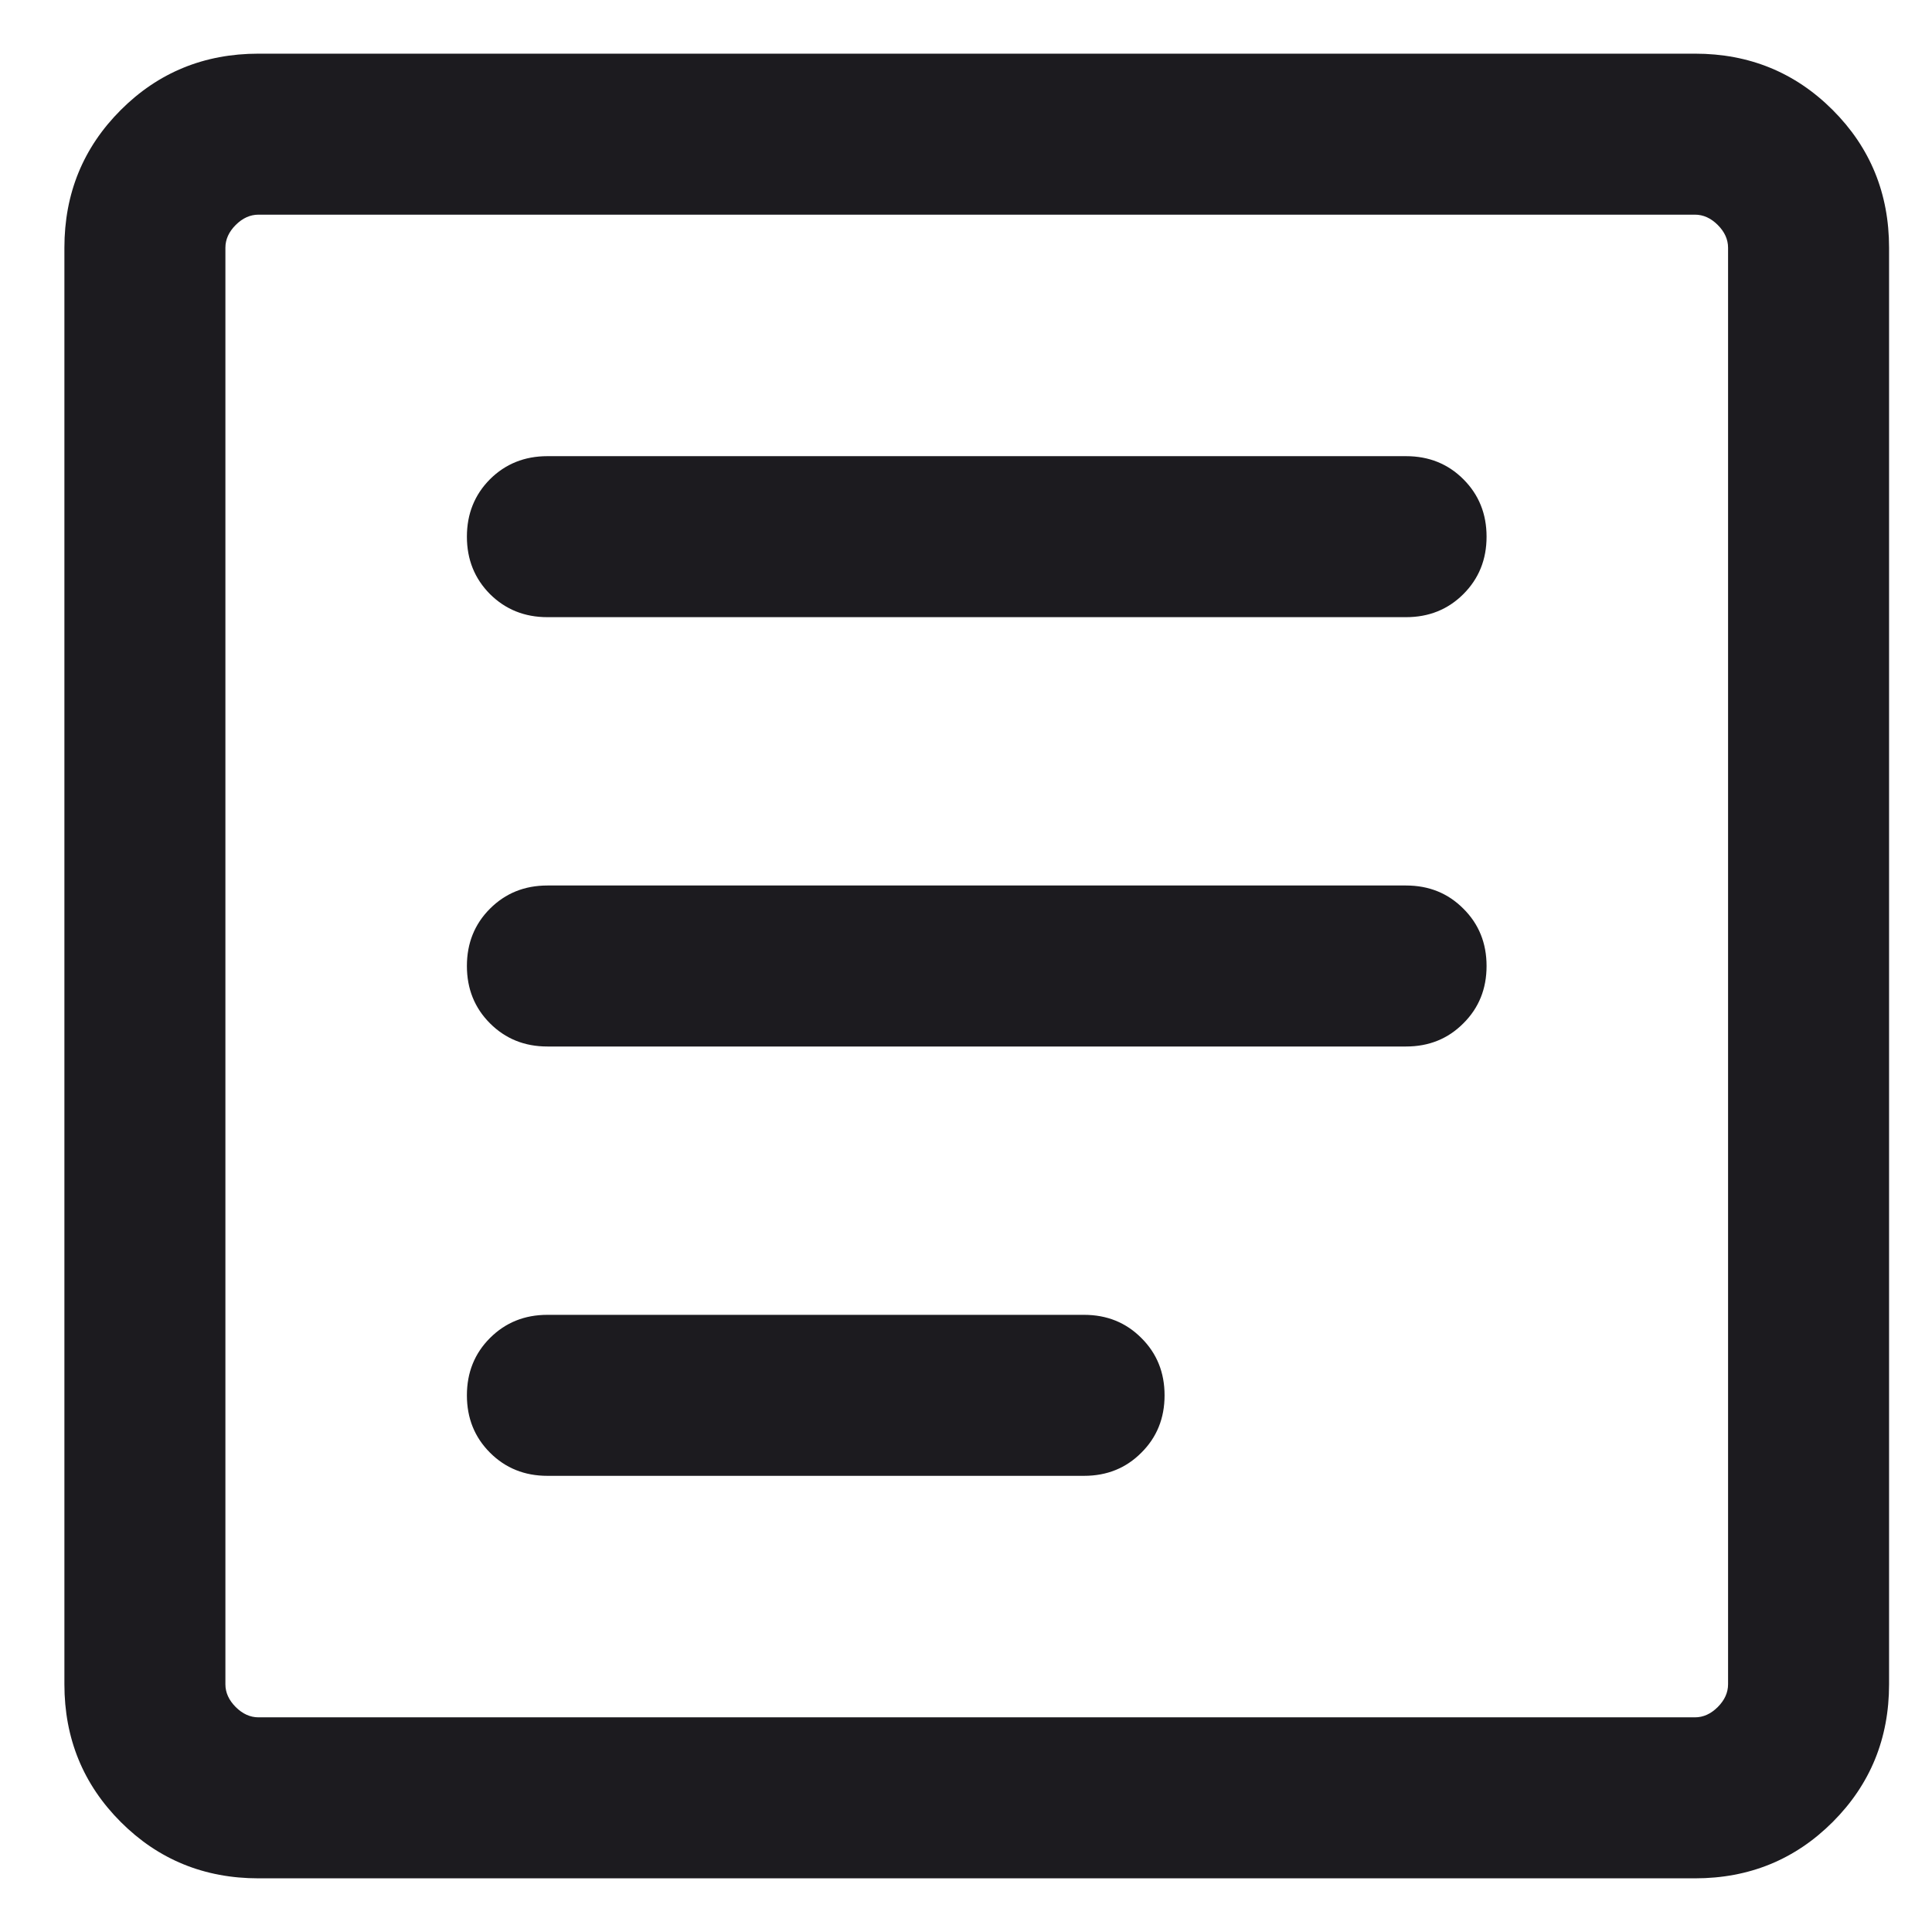
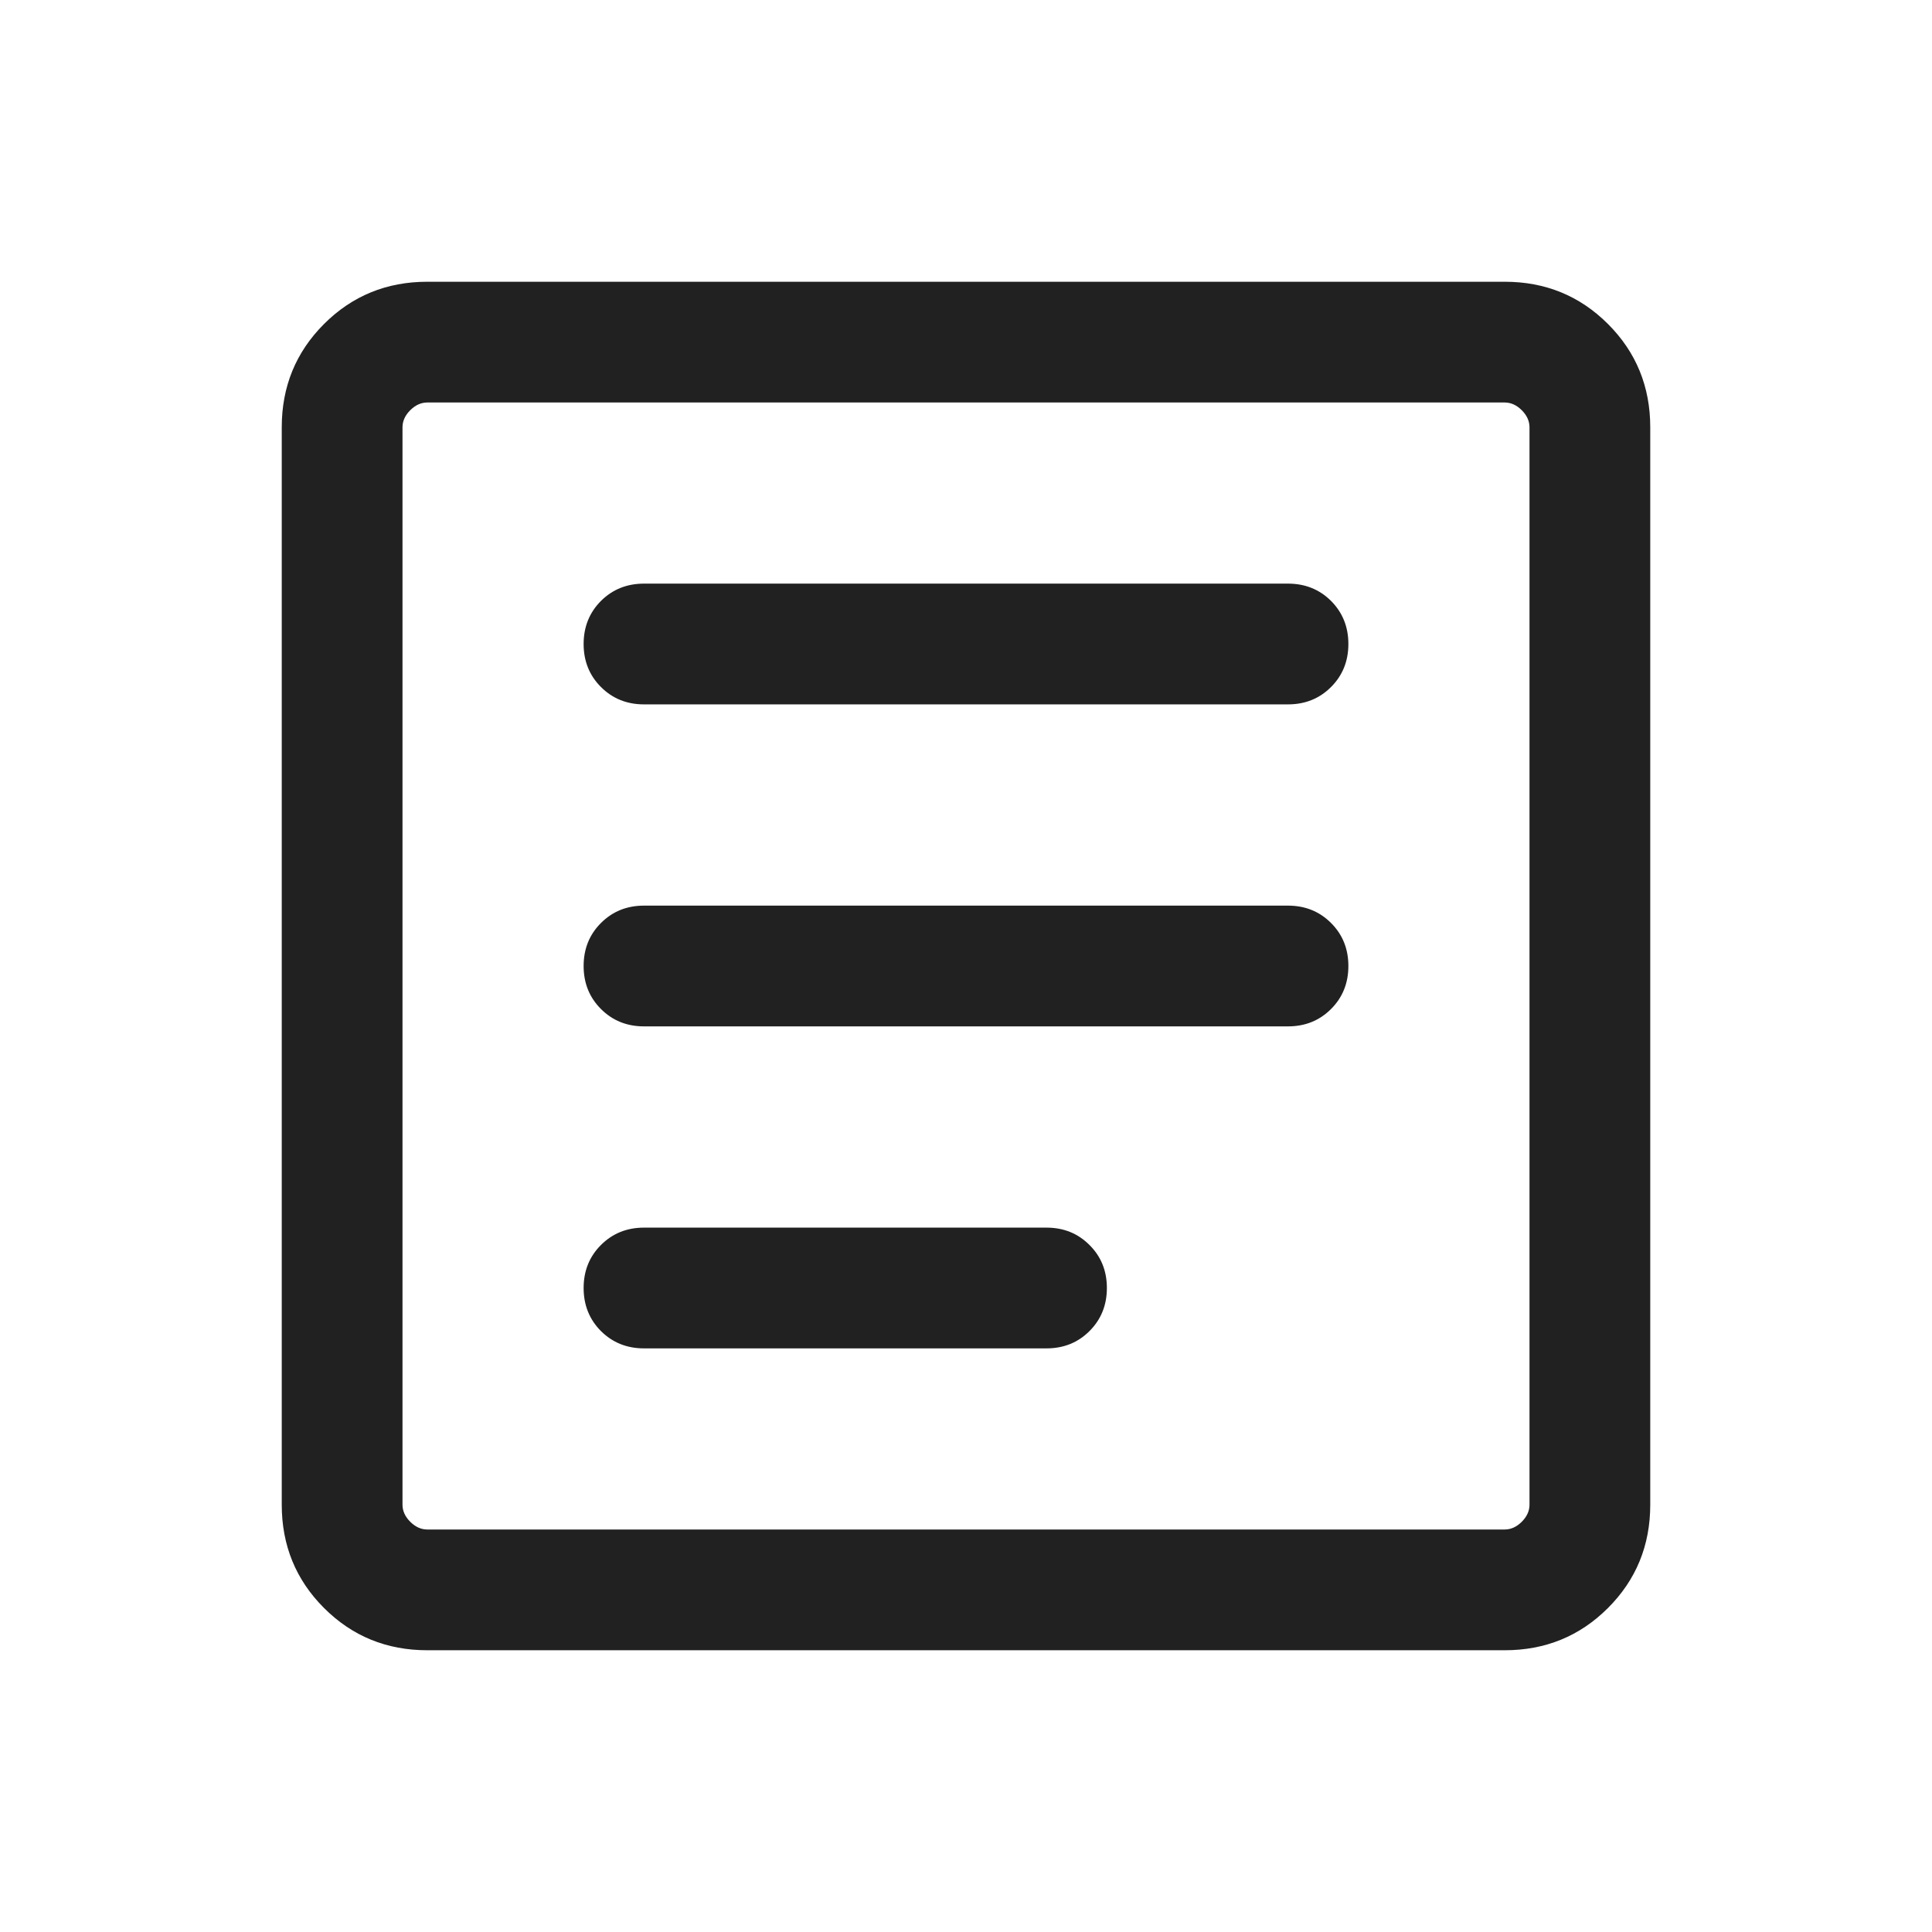
- <svg xmlns="http://www.w3.org/2000/svg" width="18" height="18" viewBox="0 0 18 18" fill="none">
-   <path d="M2.408 17.5C1.903 17.5 1.475 17.325 1.125 16.975C0.775 16.625 0.6 16.197 0.6 15.692V2.308C0.6 1.803 0.775 1.375 1.125 1.025C1.475 0.675 1.903 0.5 2.408 0.5H15.792C16.297 0.5 16.725 0.675 17.075 1.025C17.425 1.375 17.6 1.803 17.6 2.308V15.692C17.6 16.197 17.425 16.625 17.075 16.975C16.725 17.325 16.297 17.5 15.792 17.5H2.408ZM2.408 16H15.792C15.869 16 15.94 15.968 16.004 15.904C16.068 15.84 16.1 15.769 16.1 15.692V2.308C16.1 2.231 16.068 2.16 16.004 2.096C15.94 2.032 15.869 2 15.792 2H2.408C2.331 2 2.26 2.032 2.196 2.096C2.132 2.16 2.1 2.231 2.1 2.308V15.692C2.1 15.769 2.132 15.84 2.196 15.904C2.26 15.968 2.331 16 2.408 16ZM5.1 13.75H10.1C10.313 13.75 10.491 13.678 10.634 13.534C10.778 13.391 10.85 13.213 10.85 13C10.85 12.787 10.778 12.609 10.634 12.466C10.491 12.322 10.313 12.25 10.1 12.25H5.1C4.887 12.25 4.709 12.322 4.565 12.466C4.422 12.609 4.35 12.787 4.35 13C4.35 13.213 4.422 13.391 4.565 13.534C4.709 13.678 4.887 13.75 5.1 13.75ZM5.1 9.75H13.1C13.313 9.75 13.491 9.678 13.634 9.534C13.778 9.391 13.85 9.213 13.85 9C13.85 8.787 13.778 8.609 13.634 8.466C13.491 8.322 13.313 8.25 13.1 8.25H5.1C4.887 8.25 4.709 8.322 4.565 8.466C4.422 8.609 4.35 8.787 4.35 9C4.35 9.213 4.422 9.391 4.565 9.534C4.709 9.678 4.887 9.75 5.1 9.75ZM5.1 5.75H13.1C13.313 5.75 13.491 5.678 13.634 5.535C13.778 5.391 13.85 5.213 13.85 5C13.85 4.787 13.778 4.609 13.634 4.465C13.491 4.322 13.313 4.25 13.1 4.25H5.1C4.887 4.25 4.709 4.322 4.565 4.465C4.422 4.609 4.35 4.787 4.35 5C4.35 5.213 4.422 5.391 4.565 5.535C4.709 5.678 4.887 5.75 5.1 5.75Z" fill="#1C1B1F" />
+ <svg xmlns="http://www.w3.org/2000/svg" width="24" height="24" viewBox="0 0 24 24" fill="none">
+   <mask id="mask0_25839_70768" style="mask-type:alpha" maskUnits="userSpaceOnUse" x="0" y="0" width="24" height="24">
+     <rect width="24" height="24" fill="#D9D9D9" />
+   </mask>
+   <g mask="url(#mask0_25839_70768)">
+     <path d="M5.308 20.5C4.803 20.5 4.375 20.325 4.025 19.975C3.675 19.625 3.5 19.197 3.5 18.692V5.308C3.5 4.803 3.675 4.375 4.025 4.025C4.375 3.675 4.803 3.5 5.308 3.5H18.692C19.197 3.5 19.625 3.675 19.975 4.025C20.325 4.375 20.5 4.803 20.5 5.308V18.692C20.5 19.197 20.325 19.625 19.975 19.975C19.625 20.325 19.197 20.5 18.692 20.5H5.308ZM5.308 19H18.692C18.769 19 18.84 18.968 18.904 18.904C18.968 18.84 19 18.769 19 18.692V5.308C19 5.231 18.968 5.16 18.904 5.096C18.84 5.032 18.769 5 18.692 5H5.308C5.231 5 5.16 5.032 5.096 5.096C5.032 5.16 5 5.231 5 5.308V18.692C5 18.769 5.032 18.84 5.096 18.904C5.16 18.968 5.231 19 5.308 19ZM8 16.75H13C13.213 16.75 13.391 16.678 13.534 16.535C13.678 16.391 13.75 16.213 13.75 16C13.75 15.787 13.678 15.609 13.534 15.466C13.391 15.322 13.213 15.25 13 15.25H8C7.787 15.25 7.609 15.322 7.465 15.466C7.322 15.609 7.25 15.787 7.25 16C7.25 16.213 7.322 16.391 7.465 16.535C7.609 16.678 7.787 16.75 8 16.75ZM8 12.75H16C16.213 12.75 16.391 12.678 16.535 12.534C16.678 12.391 16.75 12.213 16.75 12C16.75 11.787 16.678 11.609 16.535 11.466C16.391 11.322 16.213 11.25 16 11.25H8C7.787 11.25 7.609 11.322 7.465 11.466C7.322 11.609 7.25 11.787 7.25 12C7.25 12.213 7.322 12.391 7.465 12.534C7.609 12.678 7.787 12.75 8 12.75ZM8 8.75H16C16.213 8.75 16.391 8.678 16.535 8.534C16.678 8.391 16.75 8.213 16.75 8C16.75 7.787 16.678 7.609 16.535 7.465C16.391 7.322 16.213 7.25 16 7.25H8C7.787 7.25 7.609 7.322 7.465 7.465C7.322 7.609 7.25 7.787 7.25 8C7.25 8.213 7.322 8.391 7.465 8.534C7.609 8.678 7.787 8.75 8 8.75Z" fill="#212121" />
+   </g>
</svg>
